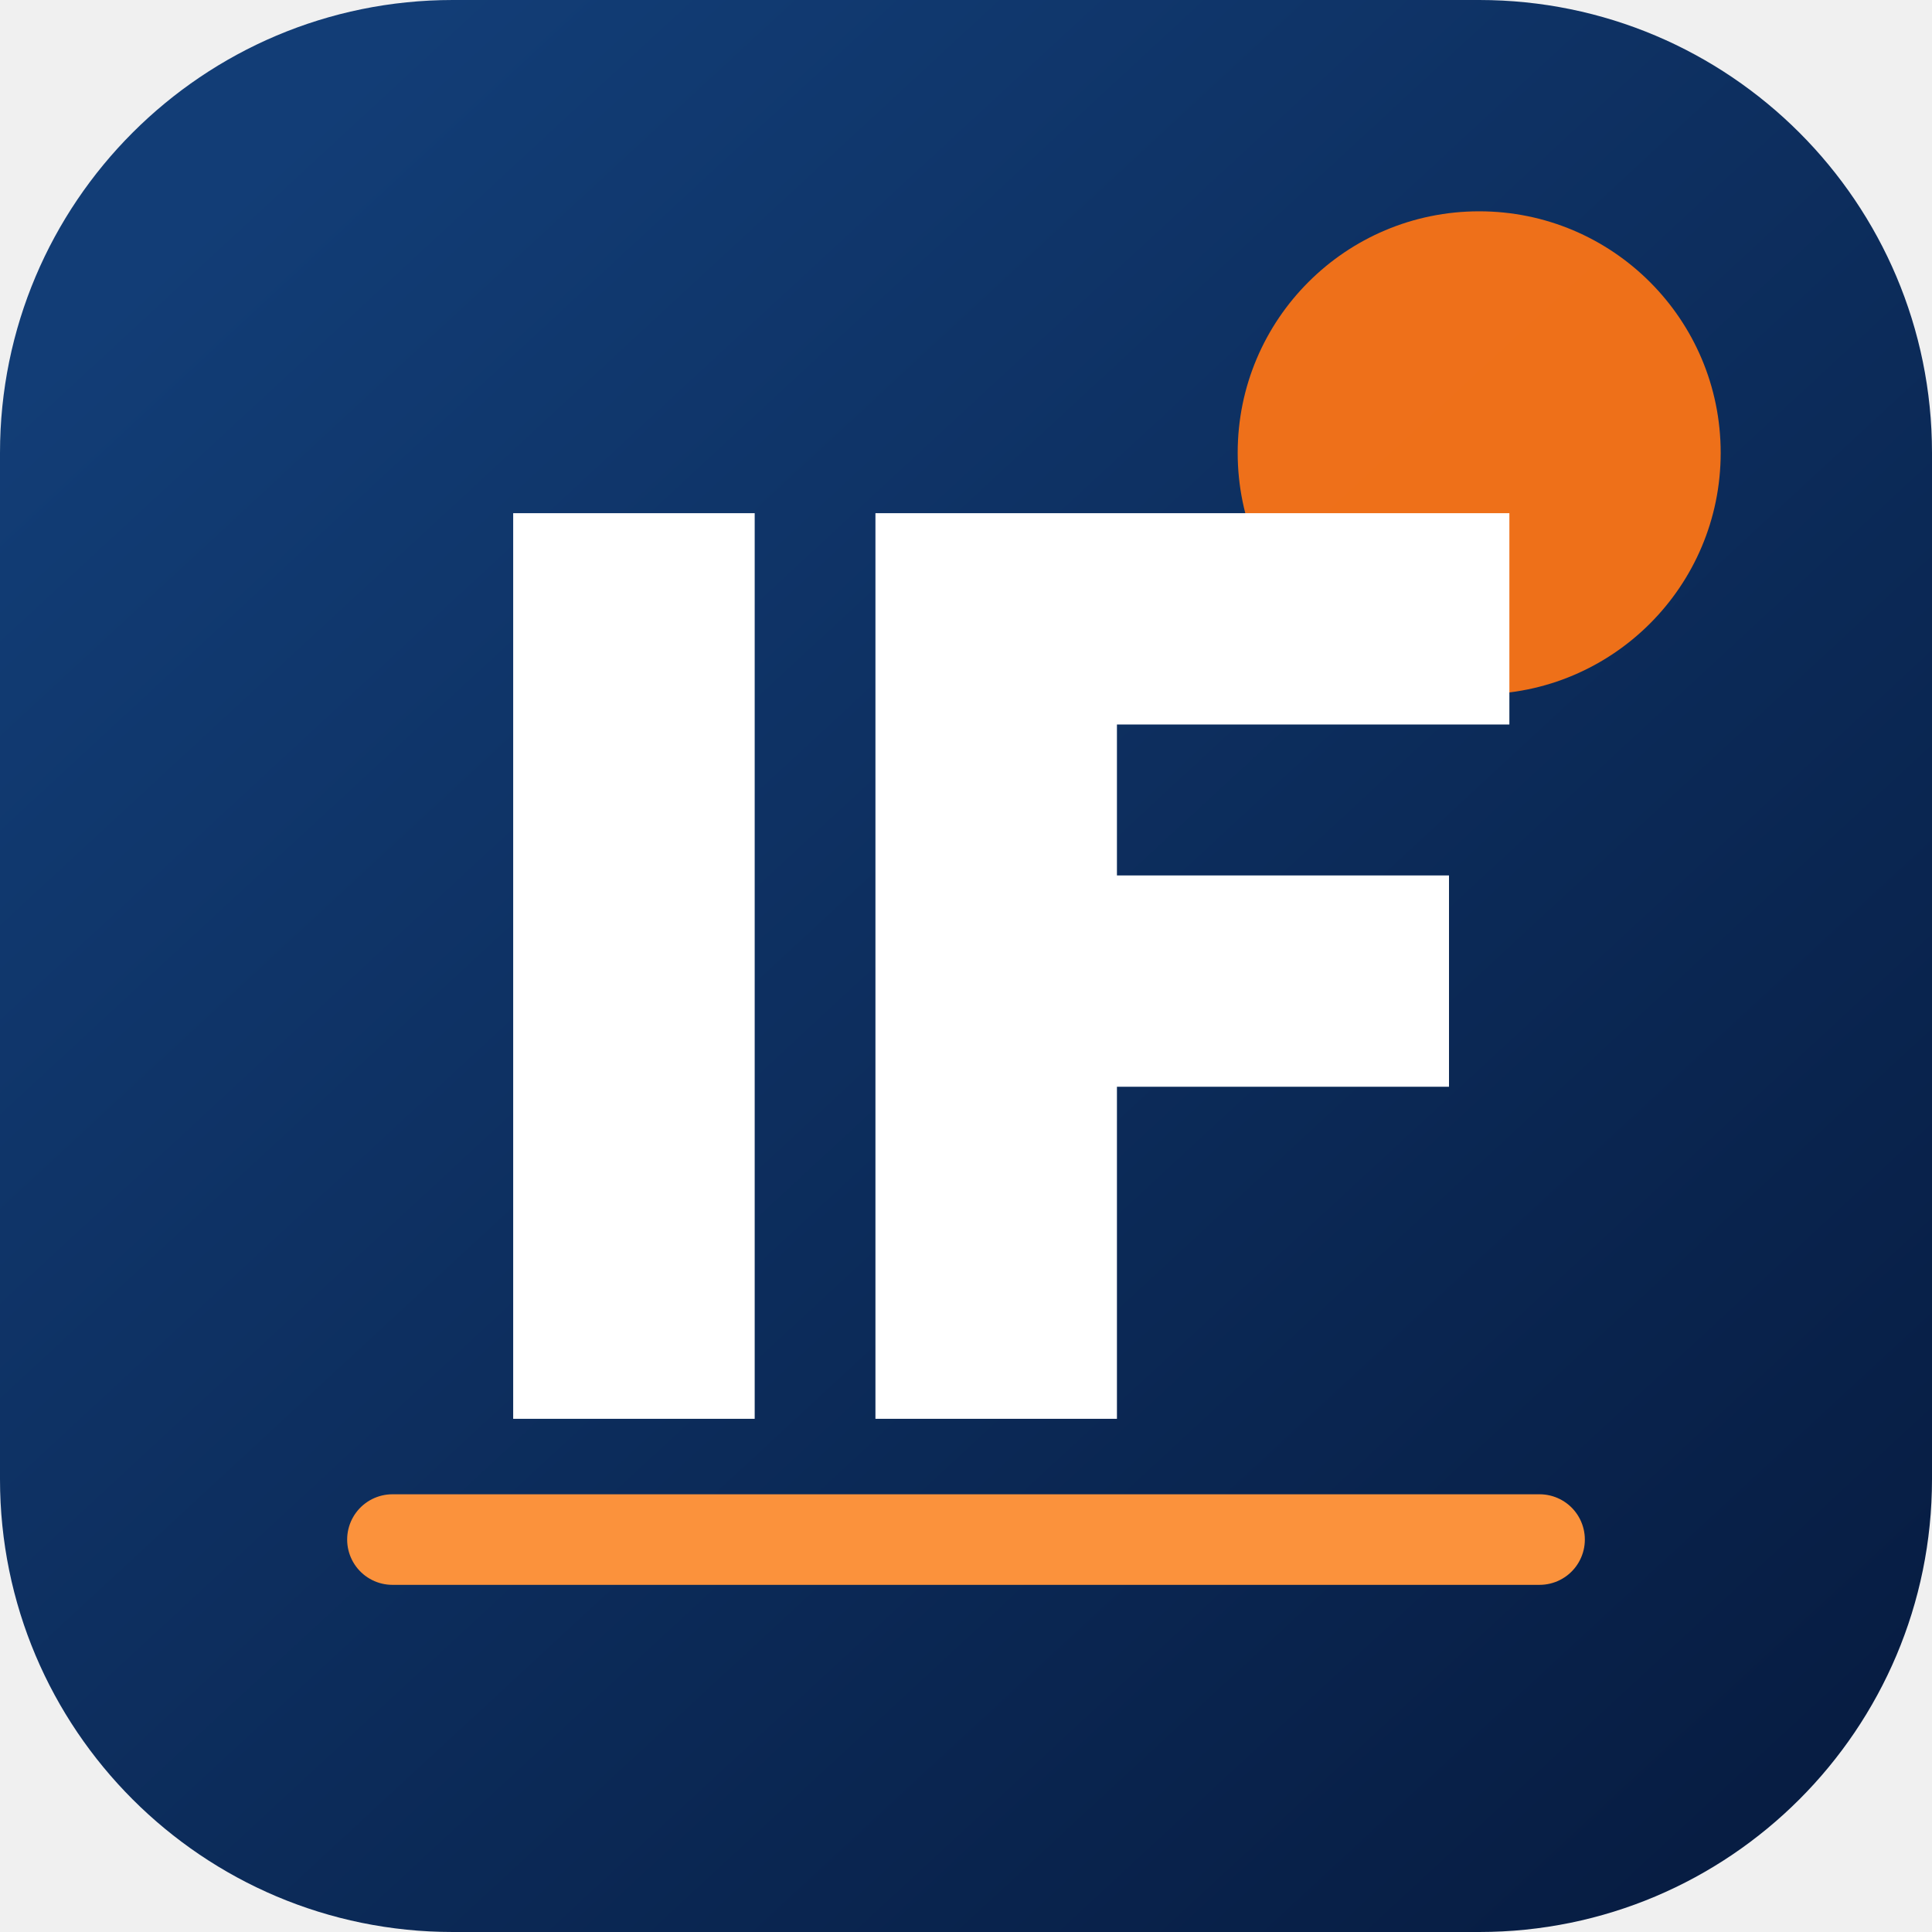
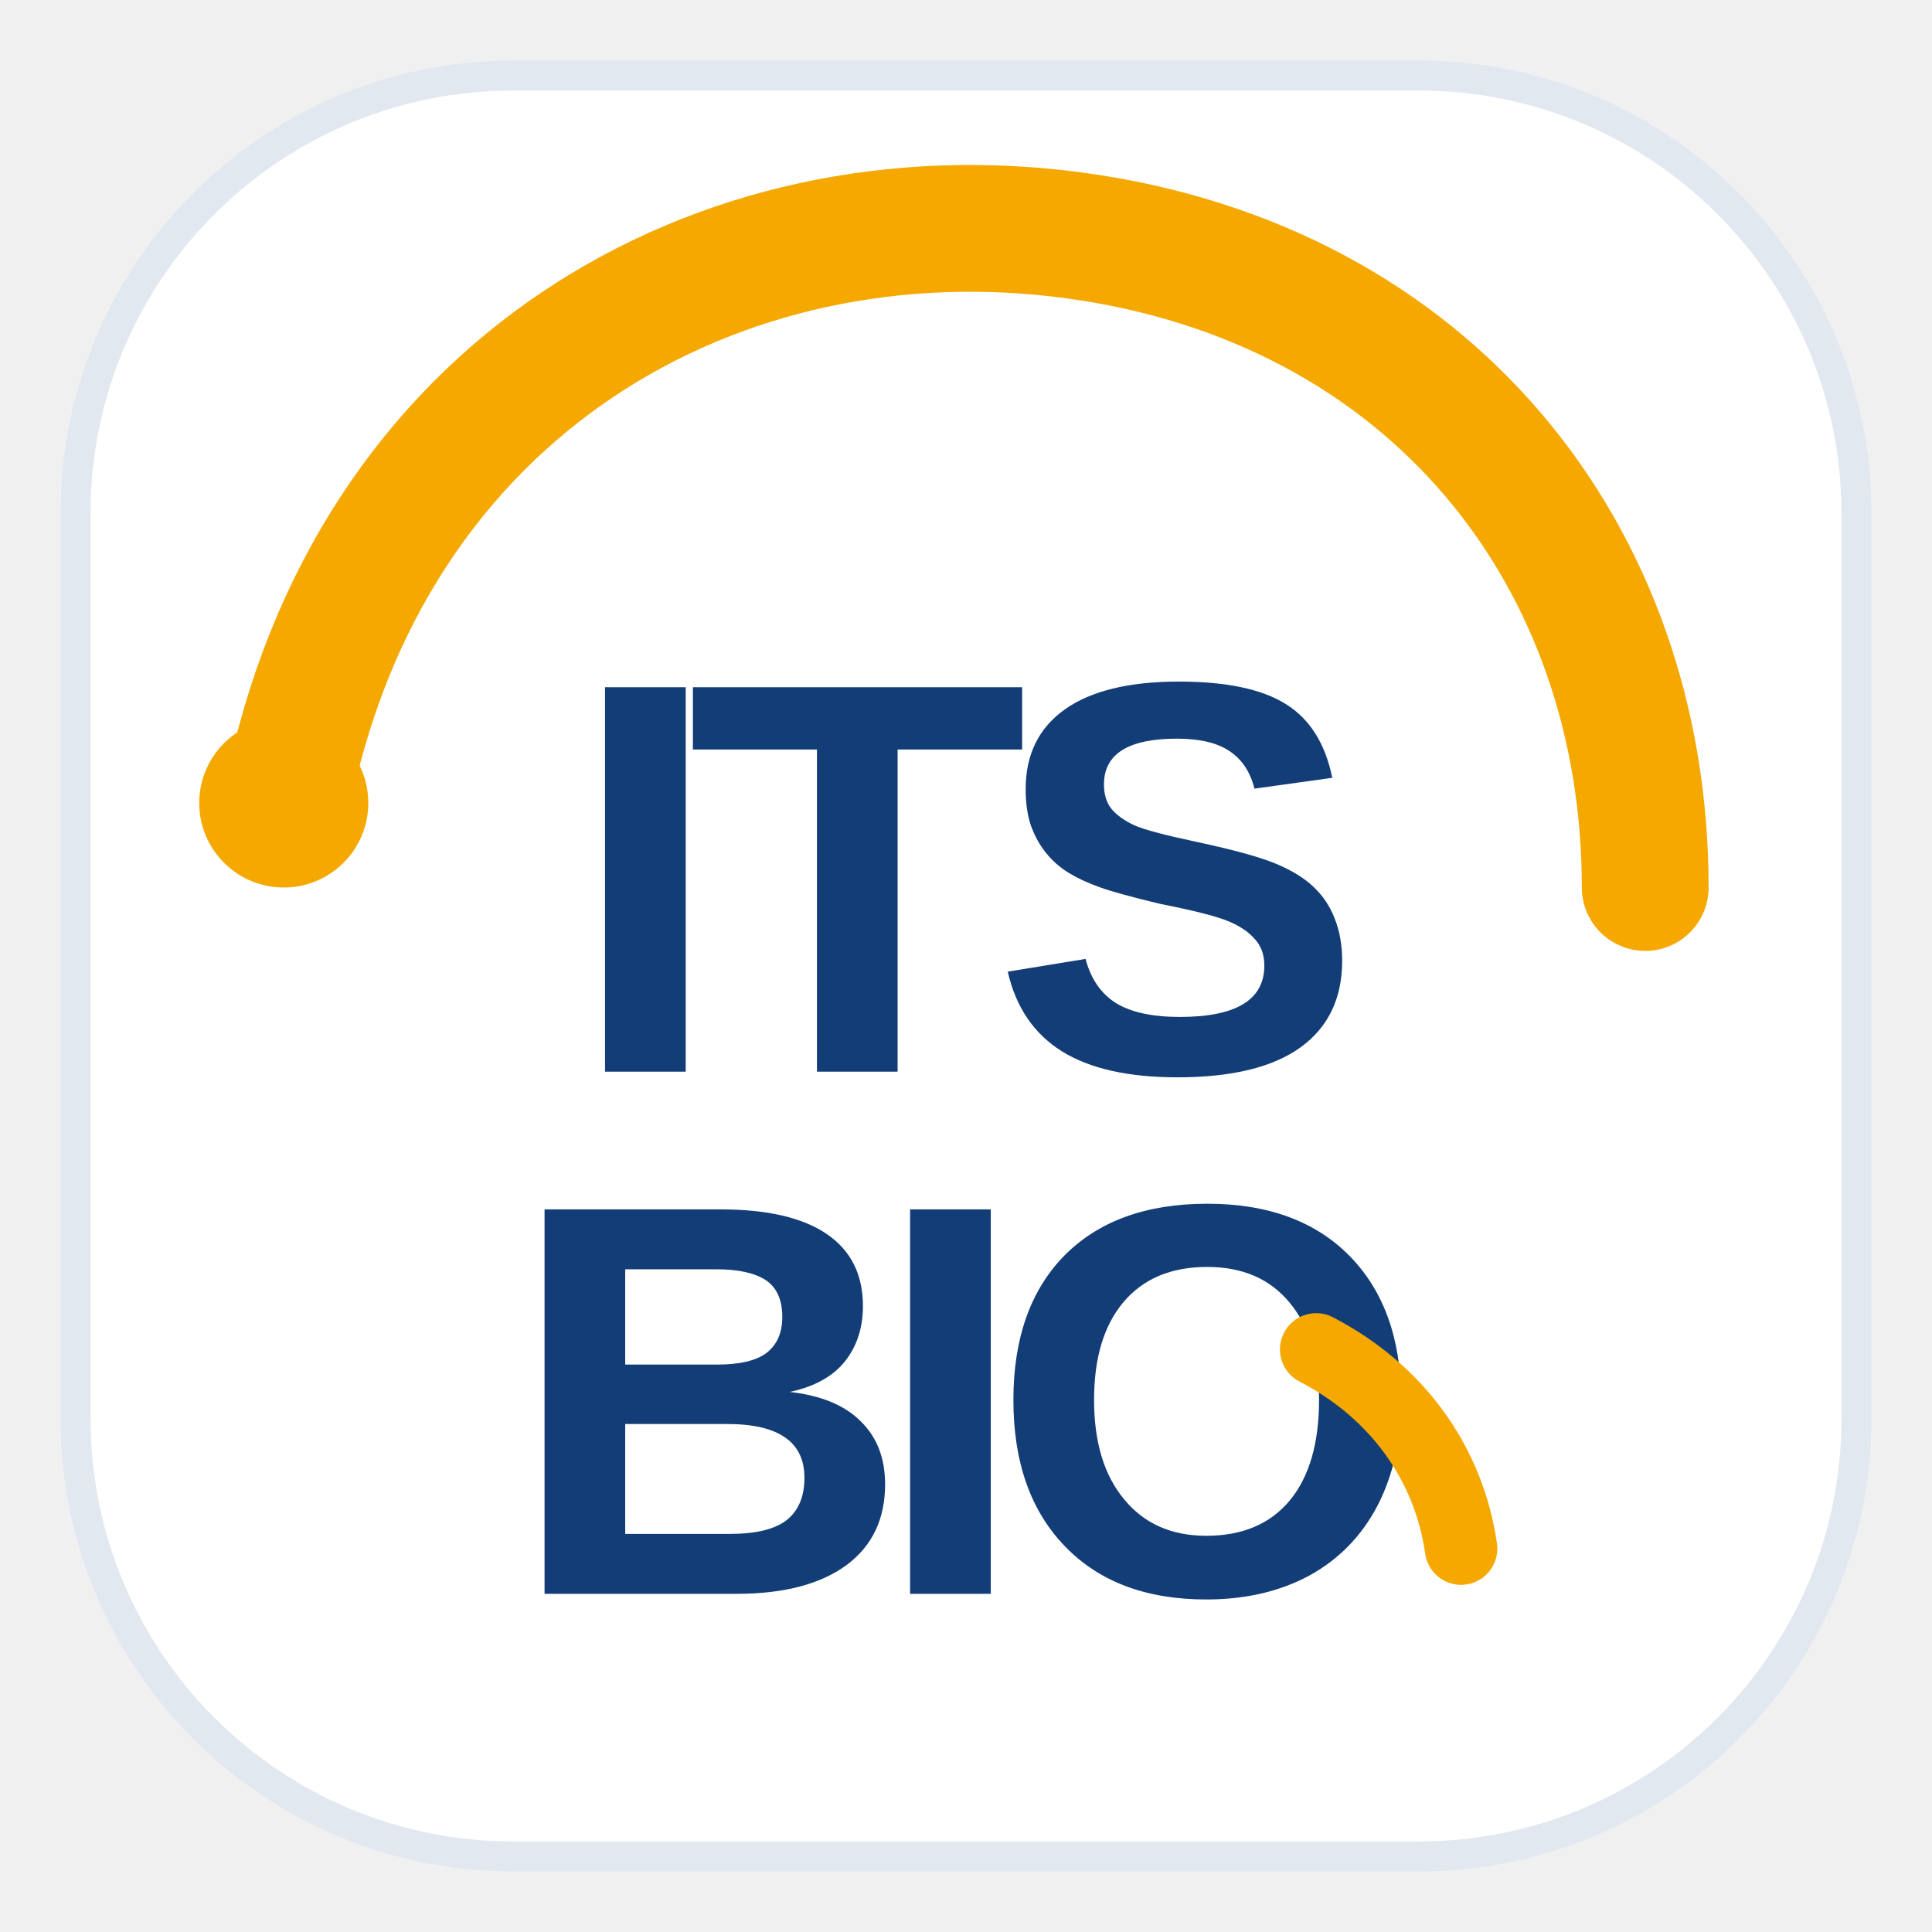
<svg xmlns="http://www.w3.org/2000/svg" viewBox="0 0 64 64">
-   <defs>
-     <linearGradient id="g" x1="8" y1="6" x2="58" y2="60" gradientUnits="userSpaceOnUse">
-       <stop stop-color="#123d76" />
-       <stop offset="1" stop-color="#071d43" />
-     </linearGradient>
-   </defs>
-   <rect width="64" height="64" rx="15" fill="url(#g)" />
-   <circle cx="49" cy="15" r="8" fill="#f97316" opacity=".95" />
-   <path d="M17 17h8v30h-8z" fill="#fff" />
-   <path d="M29 17h21v7H37v5h11v7H37v11h-8z" fill="#fff" />
-   <path d="M13 51h38" stroke="#fb923c" stroke-width="3" stroke-linecap="round" />
+   <rect x="2" y="2" width="60" height="60" rx="15" fill="#ffffff" />
+   <rect x="2.5" y="2.5" width="59" height="59" rx="14.5" fill="none" stroke="#e2e8f0" />
+   <path d="M9.5 26.5C12.2 12.8 23.8 6.2 35.6 7.8C47.4 9.4 54.5 18.4 54.5 29.4" fill="none" stroke="#f5a800" stroke-width="4.2" stroke-linecap="round" />
+   <circle cx="9.4" cy="26.6" r="2.8" fill="#f5a800" />
+   <text x="32" y="35.5" text-anchor="middle" font-family="Arial, Helvetica, sans-serif" font-size="18.5" font-weight="900" letter-spacing="-1.2" fill="#123d76">ITS</text>
+   <text x="32" y="52.8" text-anchor="middle" font-family="Arial, Helvetica, sans-serif" font-size="18.5" font-weight="900" letter-spacing="-1.25" fill="#123d76">BIO</text>
+   <path d="M43.6 44.7c2.7 1.4 4.4 3.8 4.8 6.6" fill="none" stroke="#f5a800" stroke-width="2.4" stroke-linecap="round" />
</svg>
